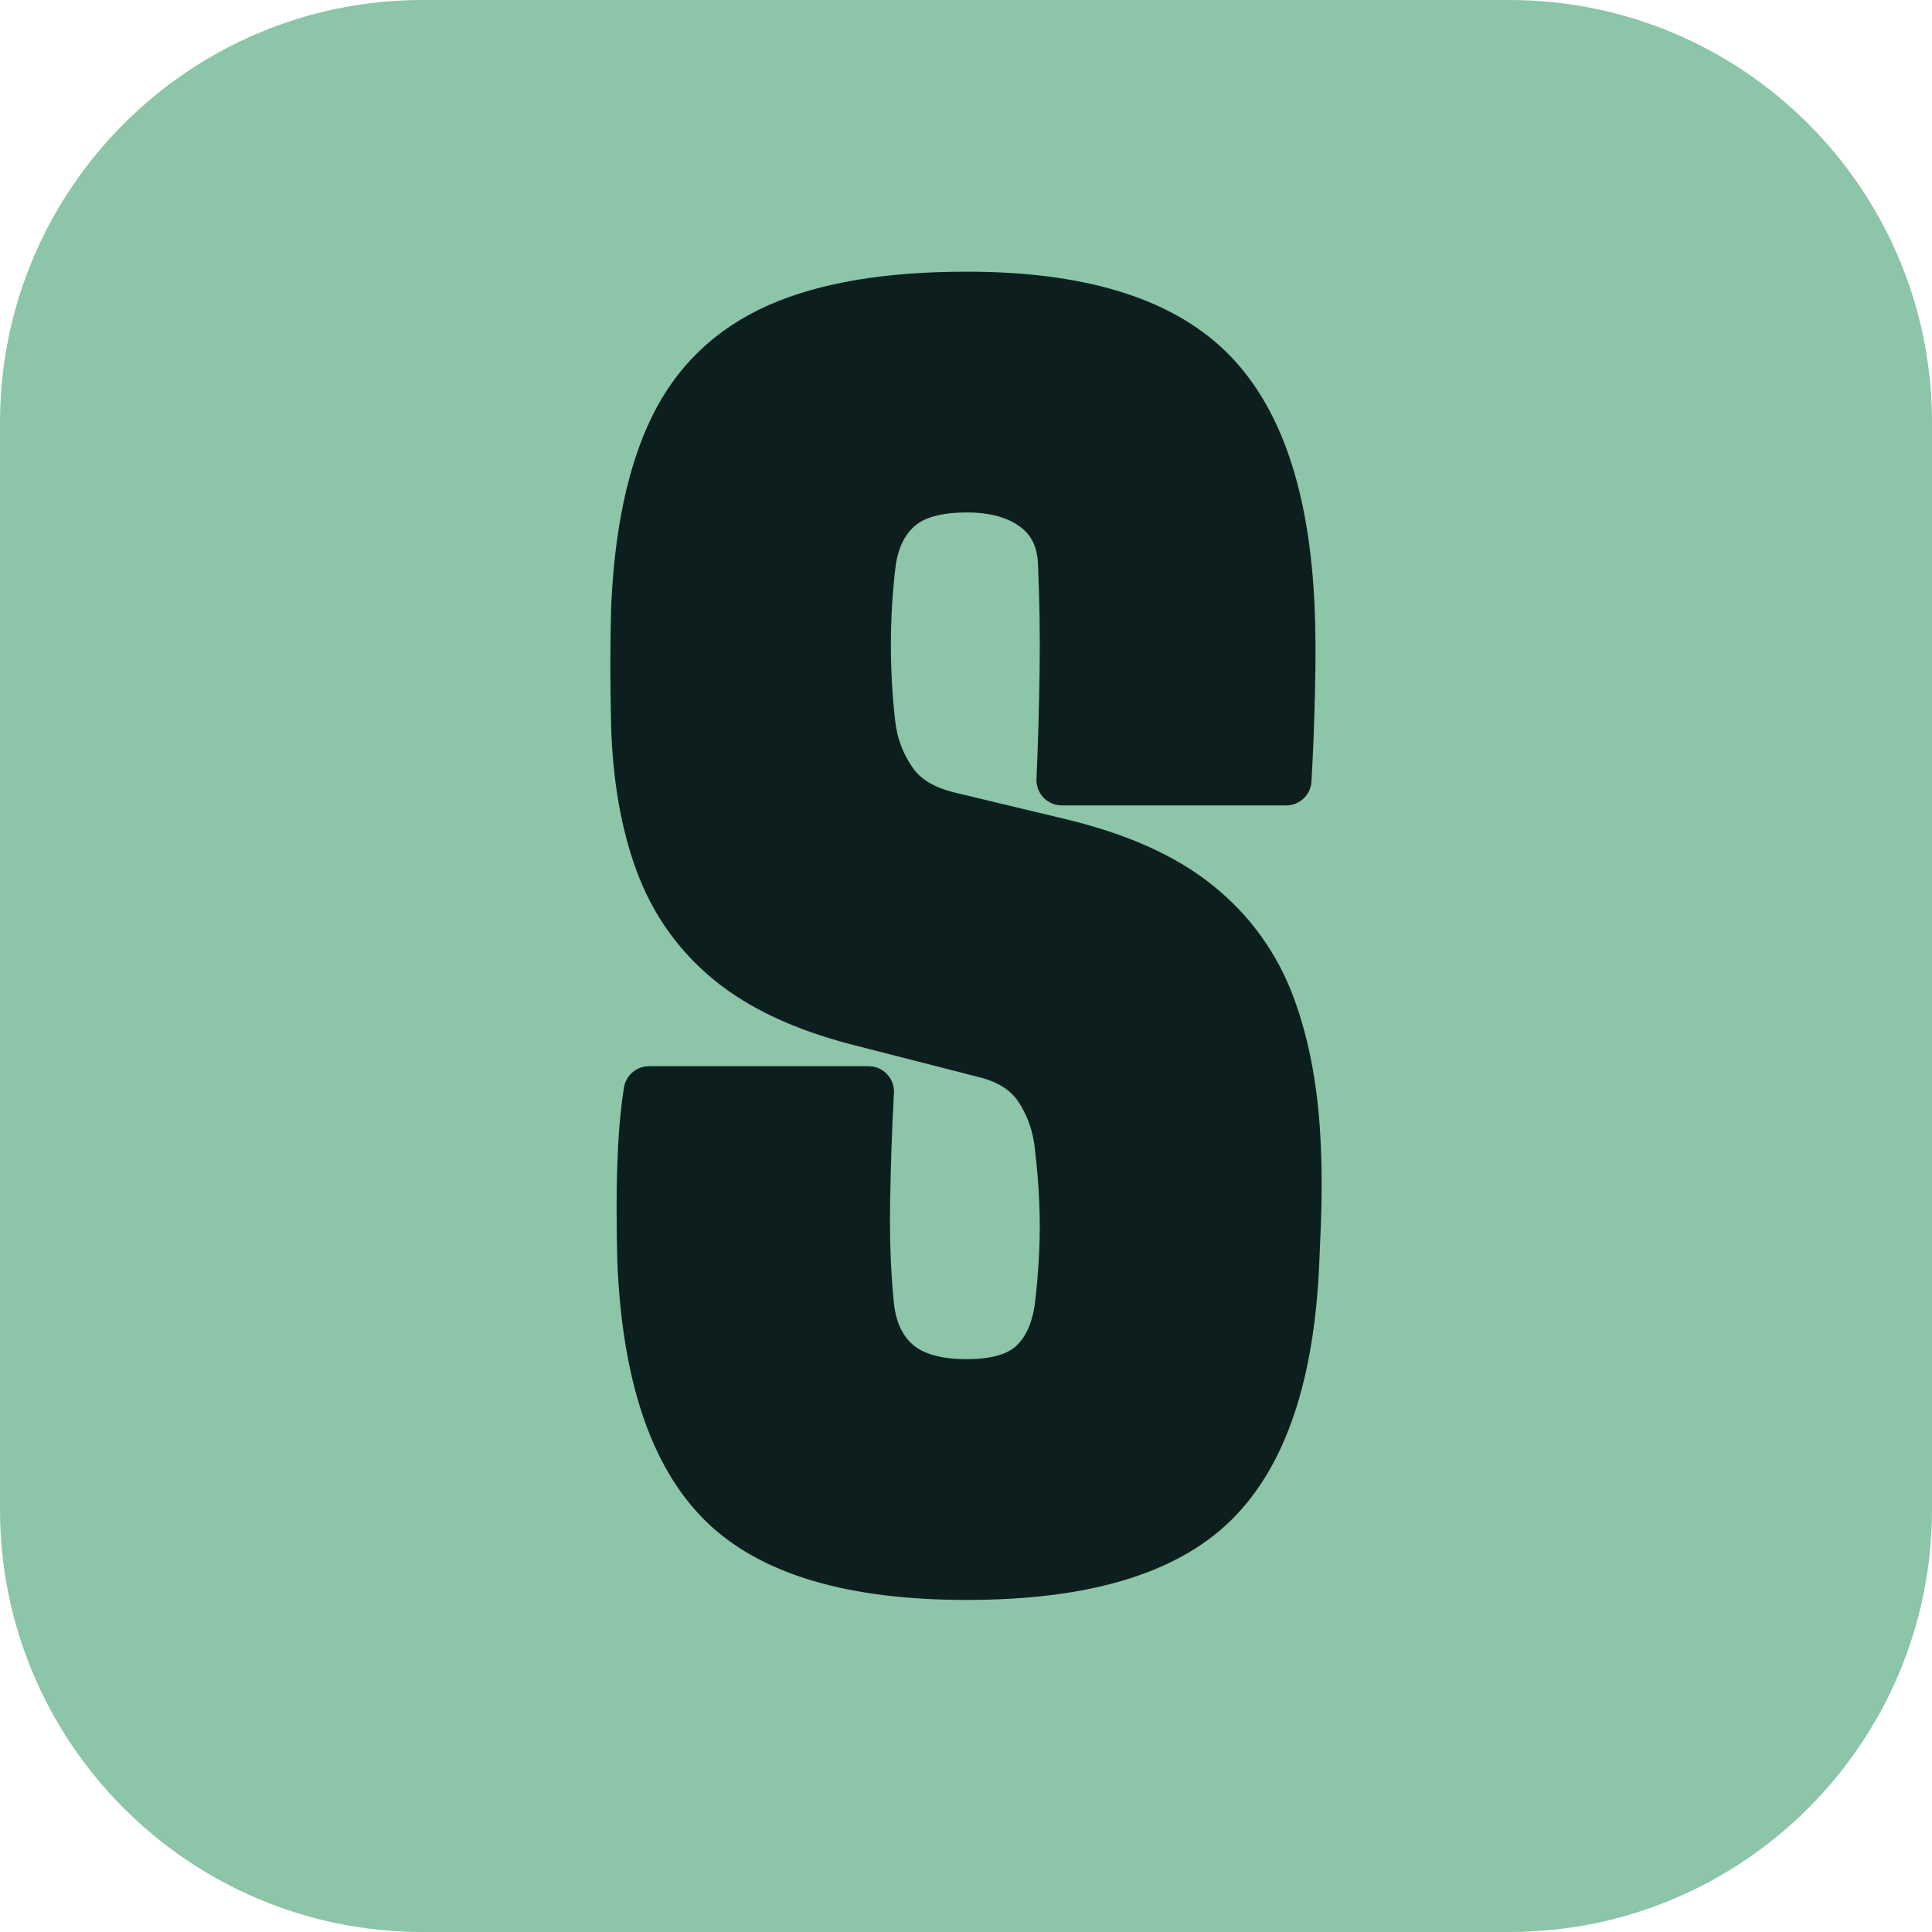
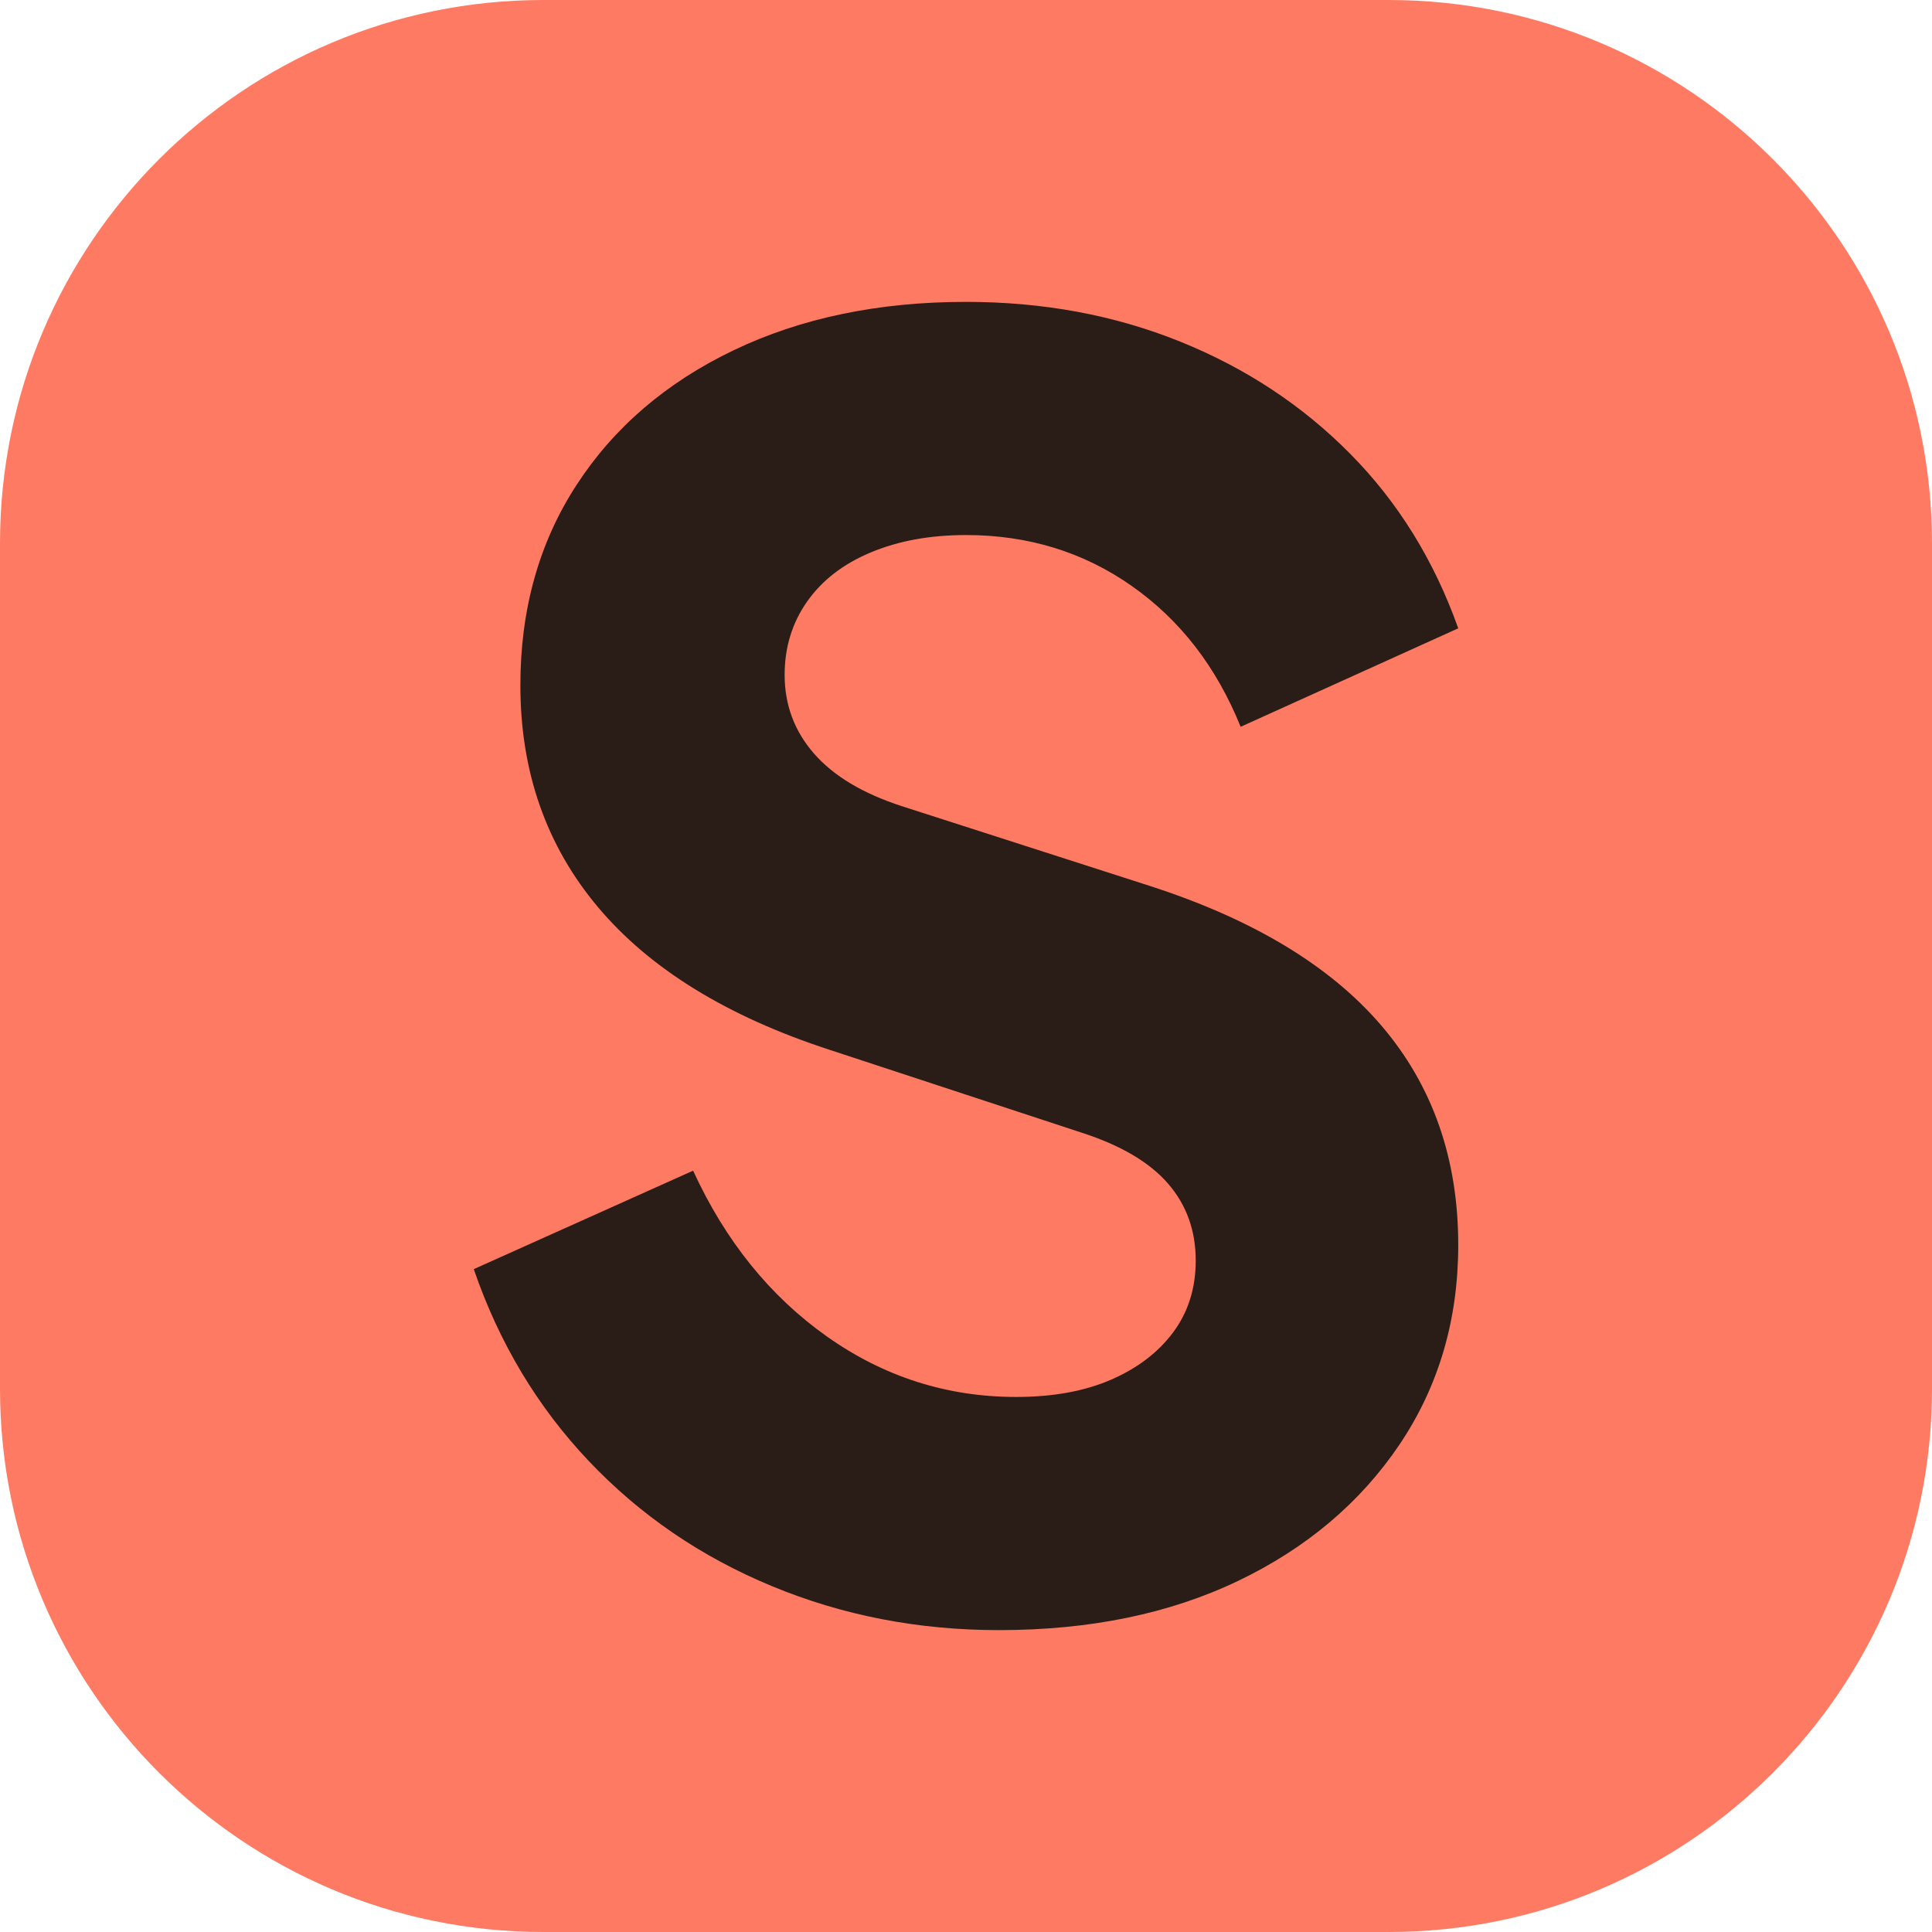
<svg xmlns="http://www.w3.org/2000/svg" viewBox="0 0 32 32" width="32" height="32">
-   <rect width="32" height="32" rx="7" fill="#8CC5A8" />
-   <path d="M16.013 26.080Q13.174 26.080 11.968 24.880Q10.762 23.680 10.645 20.893Q10.633 20.480 10.633 19.984Q10.633 19.487 10.658 18.990Q10.684 18.493 10.749 18.080H14.387Q14.336 19.022 14.323 19.938Q14.310 20.855 14.387 21.616Q14.452 22.248 14.845 22.590Q15.239 22.932 16.013 22.932Q16.774 22.932 17.129 22.590Q17.484 22.248 17.561 21.616Q17.613 21.177 17.632 20.745Q17.652 20.313 17.632 19.880Q17.613 19.448 17.561 19.009Q17.510 18.468 17.226 18.029Q16.942 17.590 16.323 17.435L14.207 16.893Q12.865 16.545 12.078 15.894Q11.291 15.242 10.936 14.274Q10.581 13.307 10.542 12.016Q10.529 11.449 10.529 11.003Q10.529 10.558 10.542 10.081Q10.620 8.236 11.168 7.101Q11.716 5.965 12.891 5.443Q14.065 4.920 16.013 4.920Q18.761 4.920 20.000 6.113Q21.238 7.307 21.355 10.081Q21.380 10.636 21.361 11.436Q21.342 12.236 21.303 12.920H17.587Q17.626 12.029 17.639 11.139Q17.652 10.249 17.613 9.358Q17.600 8.739 17.168 8.404Q16.735 8.068 16.013 8.068Q15.239 8.068 14.865 8.404Q14.490 8.739 14.413 9.358Q14.336 10.016 14.336 10.687Q14.336 11.358 14.413 12.016Q14.478 12.532 14.774 12.958Q15.071 13.384 15.729 13.539L17.561 13.978Q19.006 14.326 19.838 15.003Q20.671 15.681 21.038 16.681Q21.406 17.681 21.458 19.009Q21.471 19.306 21.471 19.629Q21.471 19.951 21.458 20.274Q21.445 20.596 21.432 20.893Q21.316 23.680 20.097 24.880Q18.877 26.080 16.013 26.080Z" fill="#0C1F1E" stroke="#0C1F1E" stroke-width="0.84" stroke-linejoin="round" stroke-linecap="round" />
+   <rect width="32" height="32" rx="9" fill="#FF7A62" />
+   <path d="M16.544 27Q14.541 27 12.782 26.27Q11.022 25.541 9.749 24.196Q8.476 22.852 7.847 21.021L11.48 19.39Q12.281 21.135 13.697 22.137Q15.113 23.138 16.83 23.138Q17.745 23.138 18.403 22.852Q19.061 22.566 19.433 22.065Q19.805 21.564 19.805 20.878Q19.805 20.134 19.347 19.605Q18.889 19.075 17.917 18.761L13.74 17.388Q11.194 16.558 9.906 15.027Q8.619 13.497 8.619 11.351Q8.619 9.463 9.549 8.033Q10.479 6.602 12.152 5.801Q13.826 5 16 5Q17.917 5 19.547 5.658Q21.178 6.316 22.365 7.518Q23.553 8.719 24.153 10.407L20.549 12.038Q19.948 10.55 18.746 9.706Q17.545 8.862 16 8.862Q15.113 8.862 14.427 9.148Q13.74 9.434 13.368 9.964Q12.996 10.493 12.996 11.179Q12.996 11.923 13.482 12.481Q13.969 13.039 14.941 13.354L19.033 14.67Q21.607 15.499 22.88 16.987Q24.153 18.475 24.153 20.62Q24.153 22.48 23.181 23.925Q22.208 25.369 20.506 26.185Q18.804 27 16.544 27Z" fill="#2A1C16" />
</svg>
